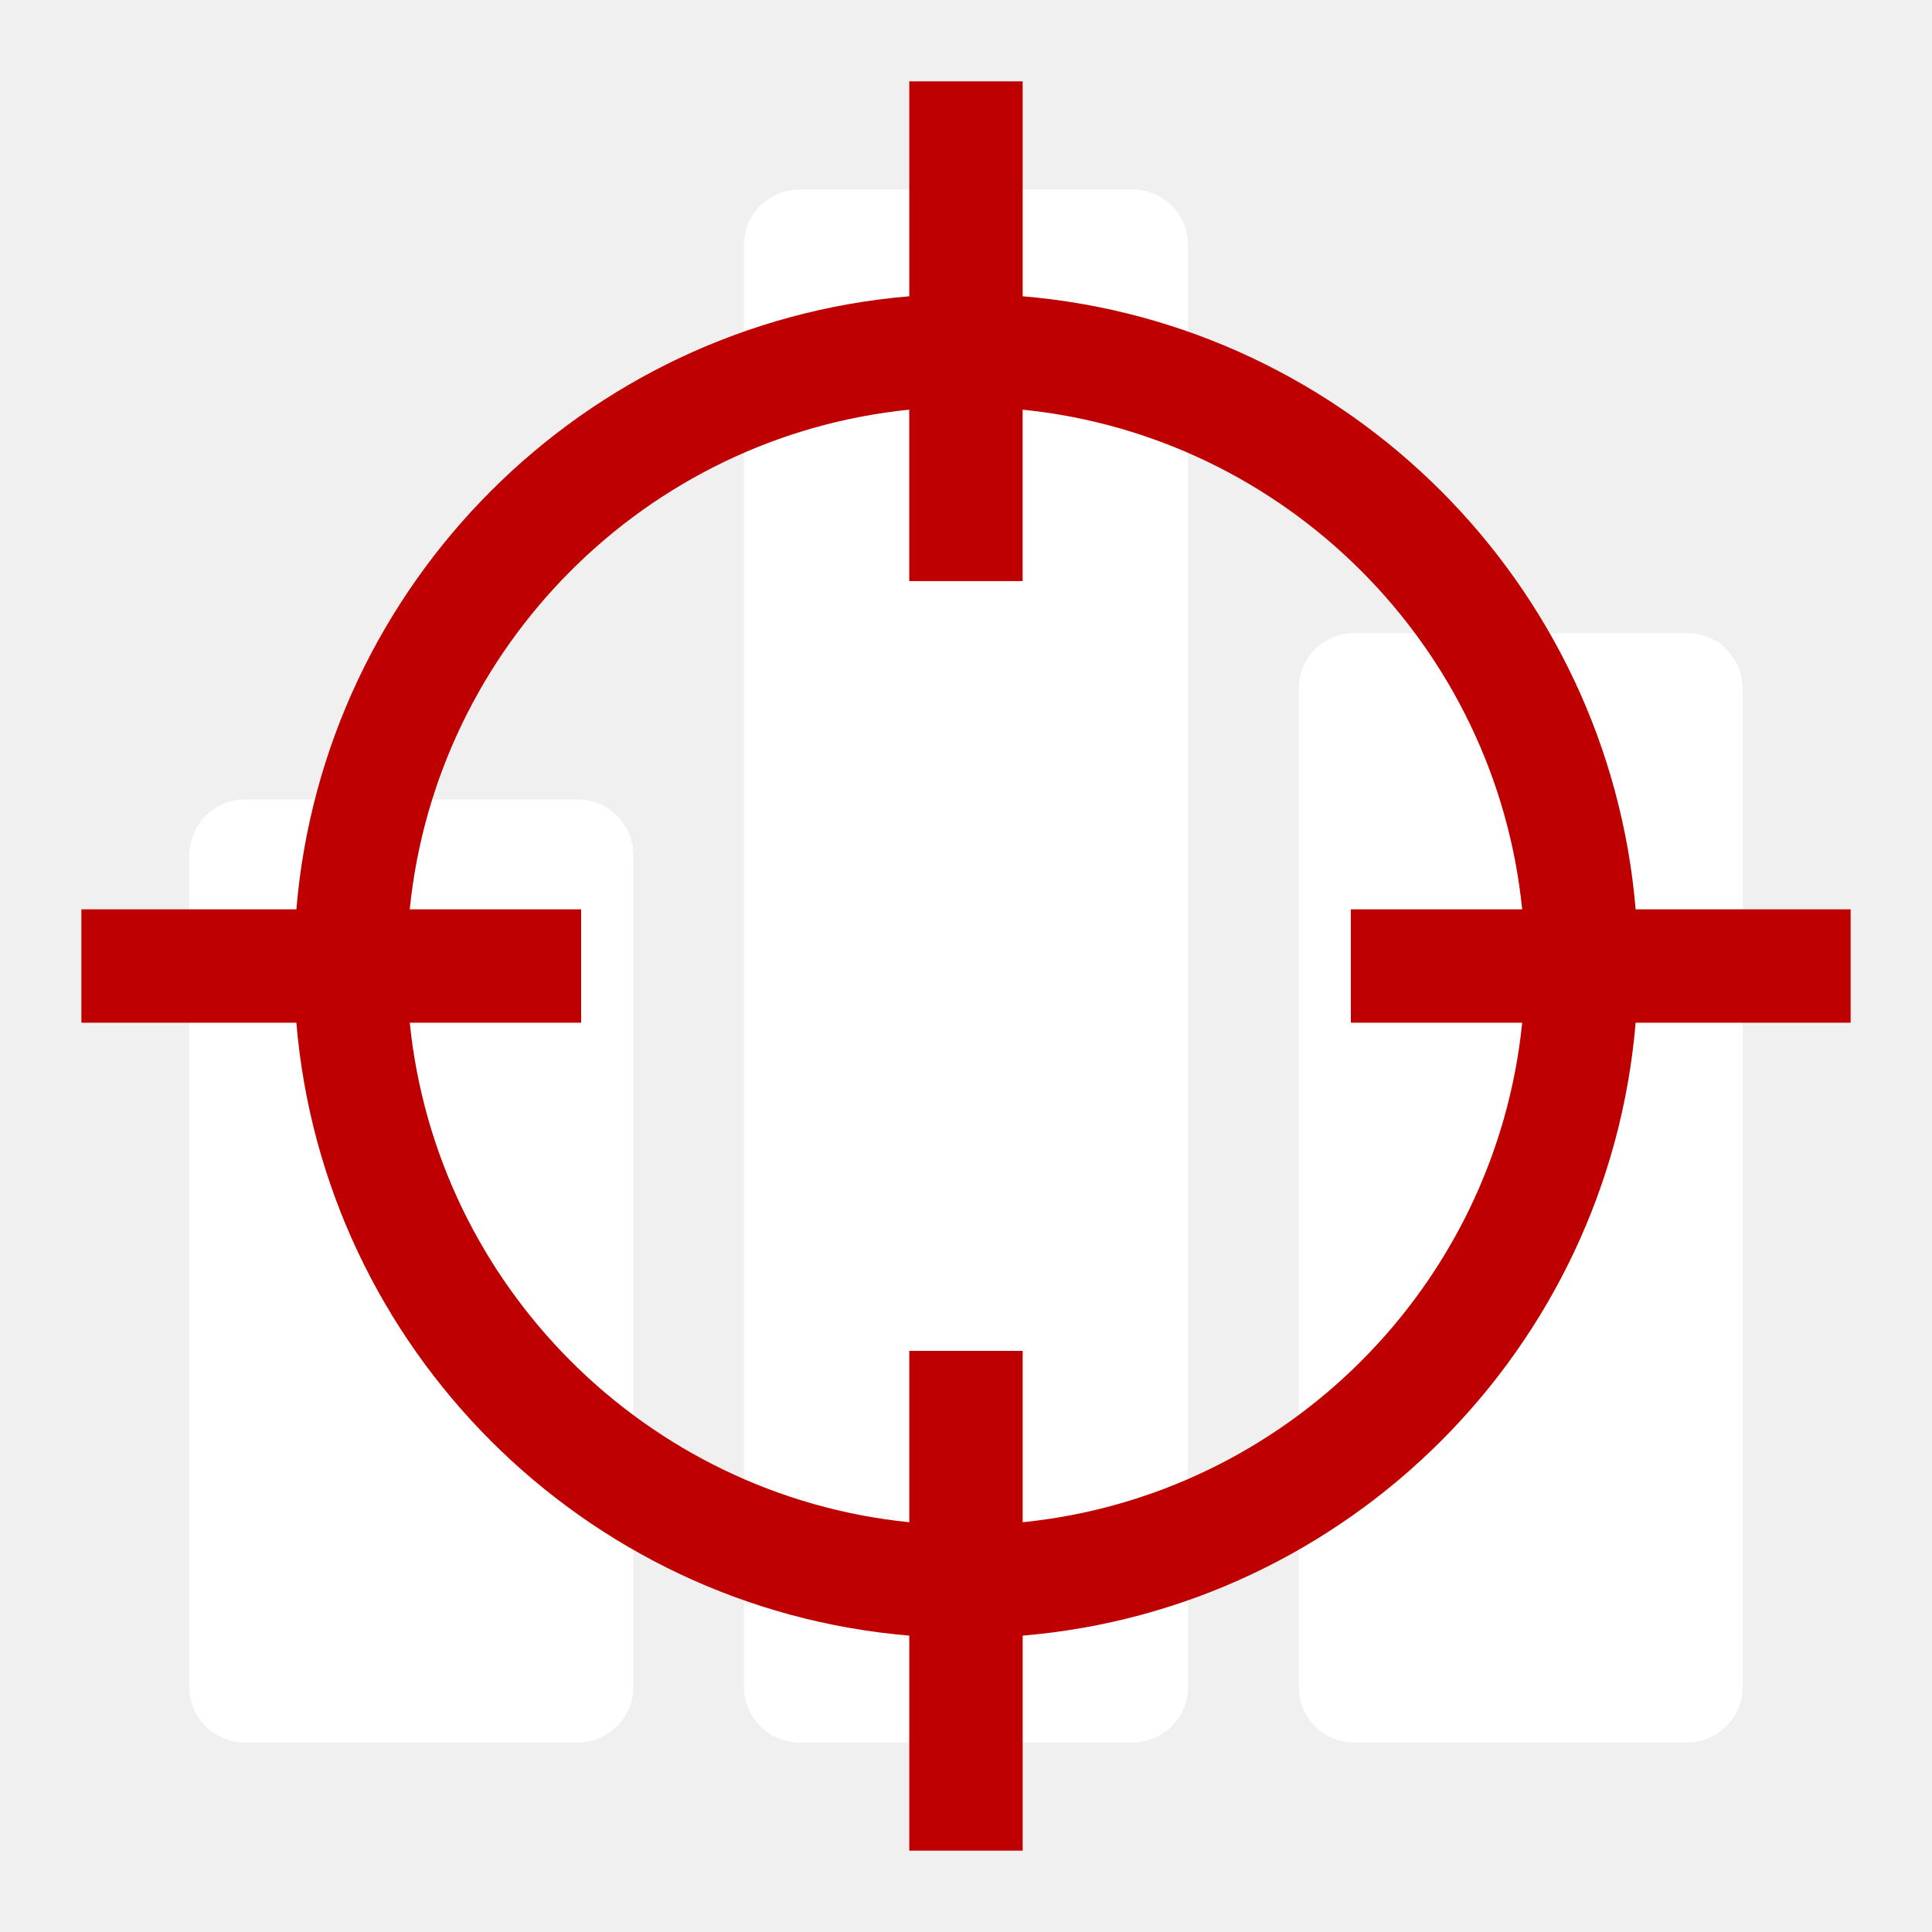
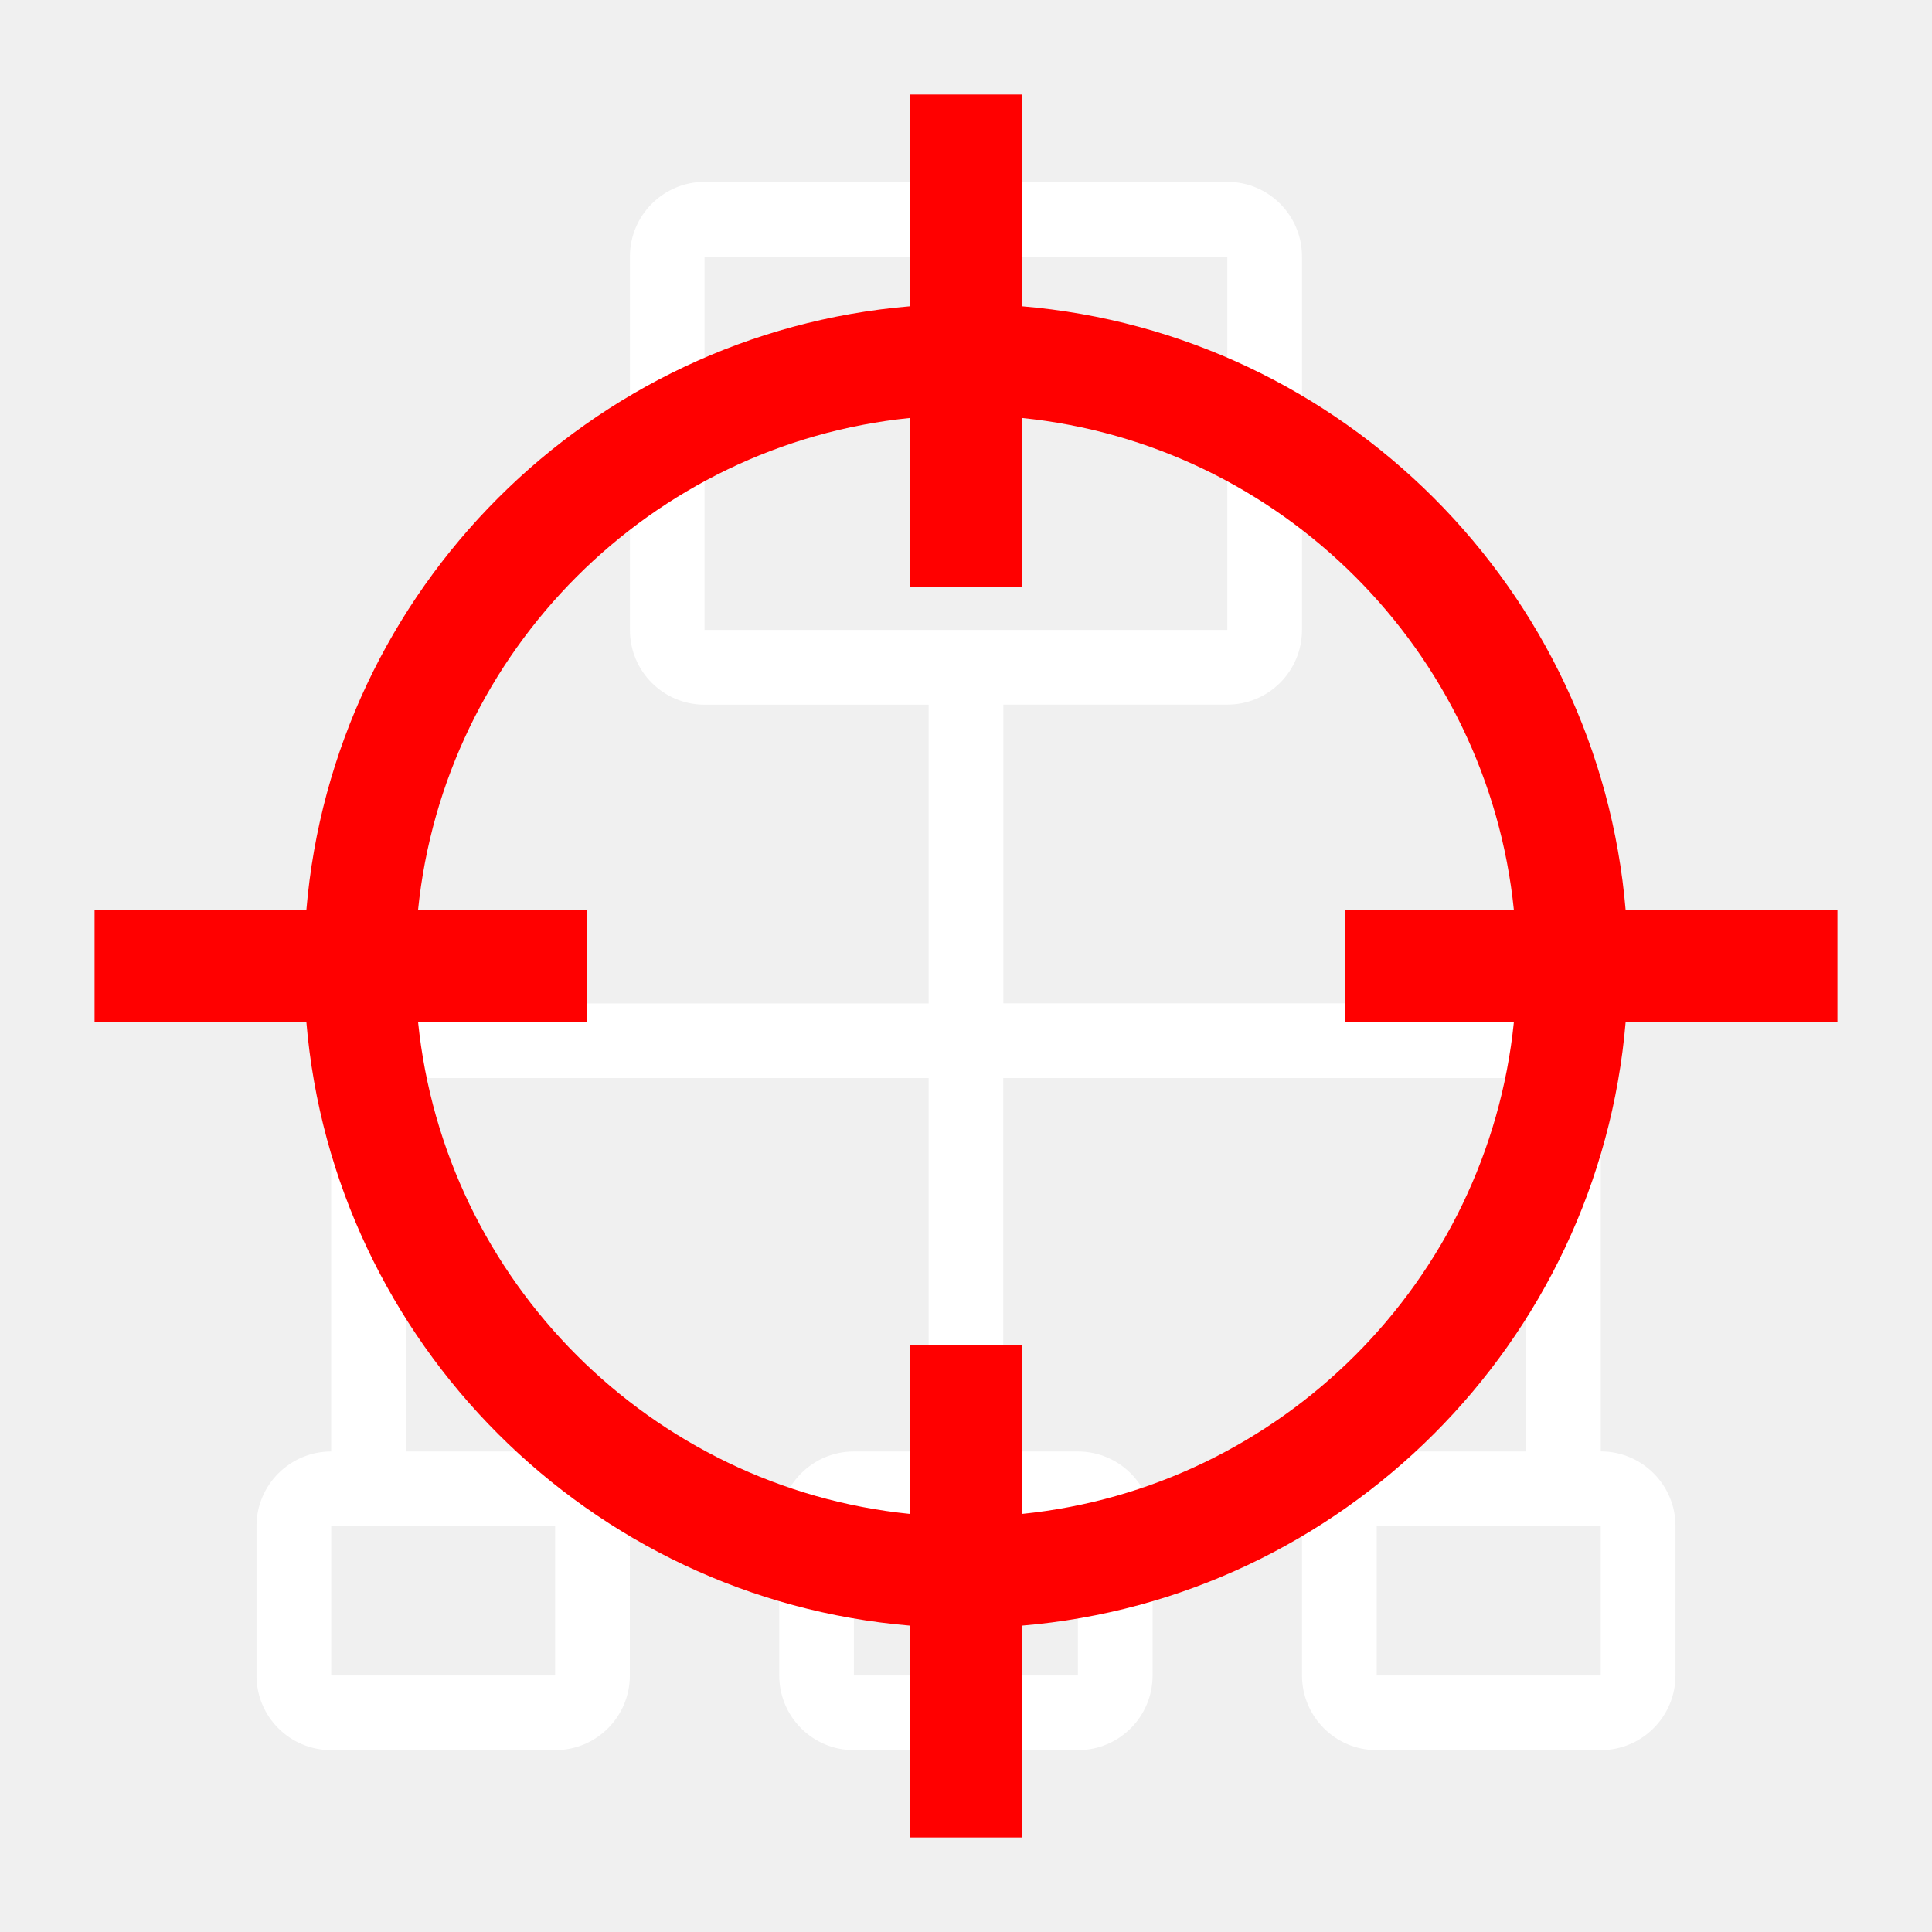
- <svg xmlns="http://www.w3.org/2000/svg" width="500" height="500">
+ <svg xmlns="http://www.w3.org/2000/svg" width="512" height="512" class="icon">
  <g>
-     <rect fill="none" id="canvas_background" height="502" width="502" y="-1" x="-1" />
+     <rect fill="none" id="canvas_background" height="514" width="514" y="-1" x="-1" />
  </g>
  <g>
-     <g stroke="null" id="svg_25">
-       <g stroke="null" id="svg_1">
-         <g stroke="null" id="svg_2">
-           <path fill="#ffffff" stroke="null" id="svg_3" d="m149.5,206.899l-86.119,0c-7.905,0 -14.297,6.392 -14.381,14.381l0,215.297c0,7.99 6.476,14.381 14.381,14.381l86.119,0c7.99,0 14.381,-6.476 14.381,-14.381l0,-215.297c0,-7.99 -6.476,-14.381 -14.381,-14.381z" />
-         </g>
-       </g>
-       <g stroke="null" id="svg_4">
-         <g stroke="null" id="svg_5">
-           <path fill="#ffffff" stroke="null" id="svg_6" d="m293.059,49.042l-86.119,0c-7.905,0 -14.381,6.392 -14.381,14.297l0,373.238c0,7.99 6.476,14.381 14.381,14.381l86.119,0c7.99,0 14.381,-6.476 14.381,-14.381l0,-373.154c0,-7.99 -6.476,-14.381 -14.381,-14.381z" />
-         </g>
-       </g>
-       <g stroke="null" id="svg_7">
-         <g stroke="null" id="svg_8">
-           <path fill="#ffffff" stroke="null" id="svg_9" d="m436.619,163.839l-86.119,0c-7.99,0 -14.381,6.392 -14.381,14.381l0,258.356c0,7.99 6.476,14.381 14.381,14.381l86.119,0c7.99,0 14.381,-6.476 14.381,-14.381l0,-258.356c0,-7.99 -6.476,-14.381 -14.381,-14.381z" />
-         </g>
-       </g>
-       <g stroke="null" id="svg_10" />
-       <g stroke="null" id="svg_11" />
-       <g stroke="null" id="svg_12" />
-       <g stroke="null" id="svg_13" />
-       <g stroke="null" id="svg_14" />
-       <g stroke="null" id="svg_15" />
-       <g stroke="null" id="svg_16" />
-       <g stroke="null" id="svg_17" />
-       <g stroke="null" id="svg_18" />
-       <g stroke="null" id="svg_19" />
-       <g stroke="null" id="svg_20" />
-       <g stroke="null" id="svg_21" />
-       <g stroke="null" id="svg_22" />
-       <g stroke="null" id="svg_23" />
-       <g stroke="null" id="svg_24" />
-     </g>
-     <path stroke="null" id="svg_34" fill="#bf0000" d="m264.662,76.673l0,-55.618l-29.341,0l0,55.618c-84.26,7.085 -151.546,74.379 -158.622,158.666l-55.636,0l0,29.341l55.636,0c7.076,84.26 74.362,151.537 158.622,158.622l0,55.644l29.341,0l0,-55.644c84.278,-7.085 151.563,-74.362 158.64,-158.622l55.636,0l0,-29.341l-55.636,0c-7.085,-84.286 -74.371,-151.581 -158.64,-158.666zm0,317.279l0,-44.357l-29.341,0l0,44.357c-68.097,-6.895 -122.386,-61.184 -129.273,-129.273l44.348,0l0,-29.341l-44.357,0c6.878,-68.123 61.185,-122.429 129.273,-129.316l0,44.365l29.341,0l0,-44.365c68.114,6.895 122.404,61.202 129.29,129.316l-44.348,0l0,29.341l44.348,0c-6.886,68.088 -61.176,122.378 -129.281,129.273l0,0z" />
+     <path fill="#ffffff" stroke="null" id="svg_1" d="m424.208,463.8l-59.369,0c-10.921,0 -19.796,-8.836 -19.796,-19.776l0,-39.592c0,-10.901 8.876,-19.776 19.796,-19.776l39.572,0l0,-98.961l-138.534,0l0,98.961l19.776,0c10.941,0 19.796,8.876 19.796,19.776l0,39.592c0,10.941 -8.856,19.776 -19.796,19.776l-59.369,0c-10.921,0 -19.776,-8.836 -19.776,-19.776l0,-39.592c0,-10.901 8.856,-19.776 19.776,-19.776l19.816,0l0,-98.961l-138.553,0l0,98.961l39.572,0c10.941,0 19.796,8.876 19.796,19.776l0,39.592c0,10.941 -8.856,19.776 -19.796,19.776l-59.349,0c-10.941,0 -19.796,-8.836 -19.796,-19.776l0,-39.592c0,-10.901 8.856,-19.776 19.796,-19.776l0,-118.737l158.33,0l0,-79.165l-59.369,0c-10.941,0 -19.796,-8.856 -19.796,-19.796l0,-98.961c0,-10.921 8.856,-19.796 19.796,-19.796l138.534,0c10.941,0 19.776,8.856 19.776,19.796l0,98.941c0,10.921 -8.836,19.796 -19.776,19.796l-59.369,0l0,79.165l158.33,0l0,118.737c10.921,0 19.796,8.876 19.796,19.776l0,39.592c-0.02,10.96 -8.915,19.796 -19.816,19.796zm-336.436,-59.369l0,39.592l59.349,0l0,-39.592l-59.349,0zm237.475,-237.475l0,-98.961l-138.534,0l0,98.941l138.534,0l0,0.02zm-98.961,237.475l0,39.592l59.369,0l0,-39.592l-59.369,0zm197.922,0l-59.369,0l0,39.592l59.369,0l0,-39.592z" />
+     <path stroke="null" id="svg_10" fill="#ff0000" d="m270.79,81.159l0,-56.104l-29.597,0l0,56.104c-84.996,7.147 -152.87,75.029 -160.008,160.052l-56.122,0l0,29.597l56.122,0c7.138,84.996 75.012,152.861 160.008,160.008l0,56.13l29.597,0l0,-56.13c85.014,-7.147 152.887,-75.012 160.025,-160.008l56.122,0l0,-29.597l-56.122,0c-7.147,-85.023 -75.02,-152.905 -160.025,-160.052zm0,320.051l0,-44.744l-29.597,0l0,44.744c-68.692,-6.955 -123.455,-61.719 -130.402,-130.402l44.735,0l0,-29.597l-44.744,0c6.938,-68.718 61.719,-123.499 130.402,-130.446l0,44.753l29.597,0l0,-44.753c68.709,6.955 123.473,61.736 130.419,130.446l-44.735,0l0,29.597l44.735,0c-6.947,68.683 -61.71,123.447 -130.411,130.402z" />
  </g>
</svg>
